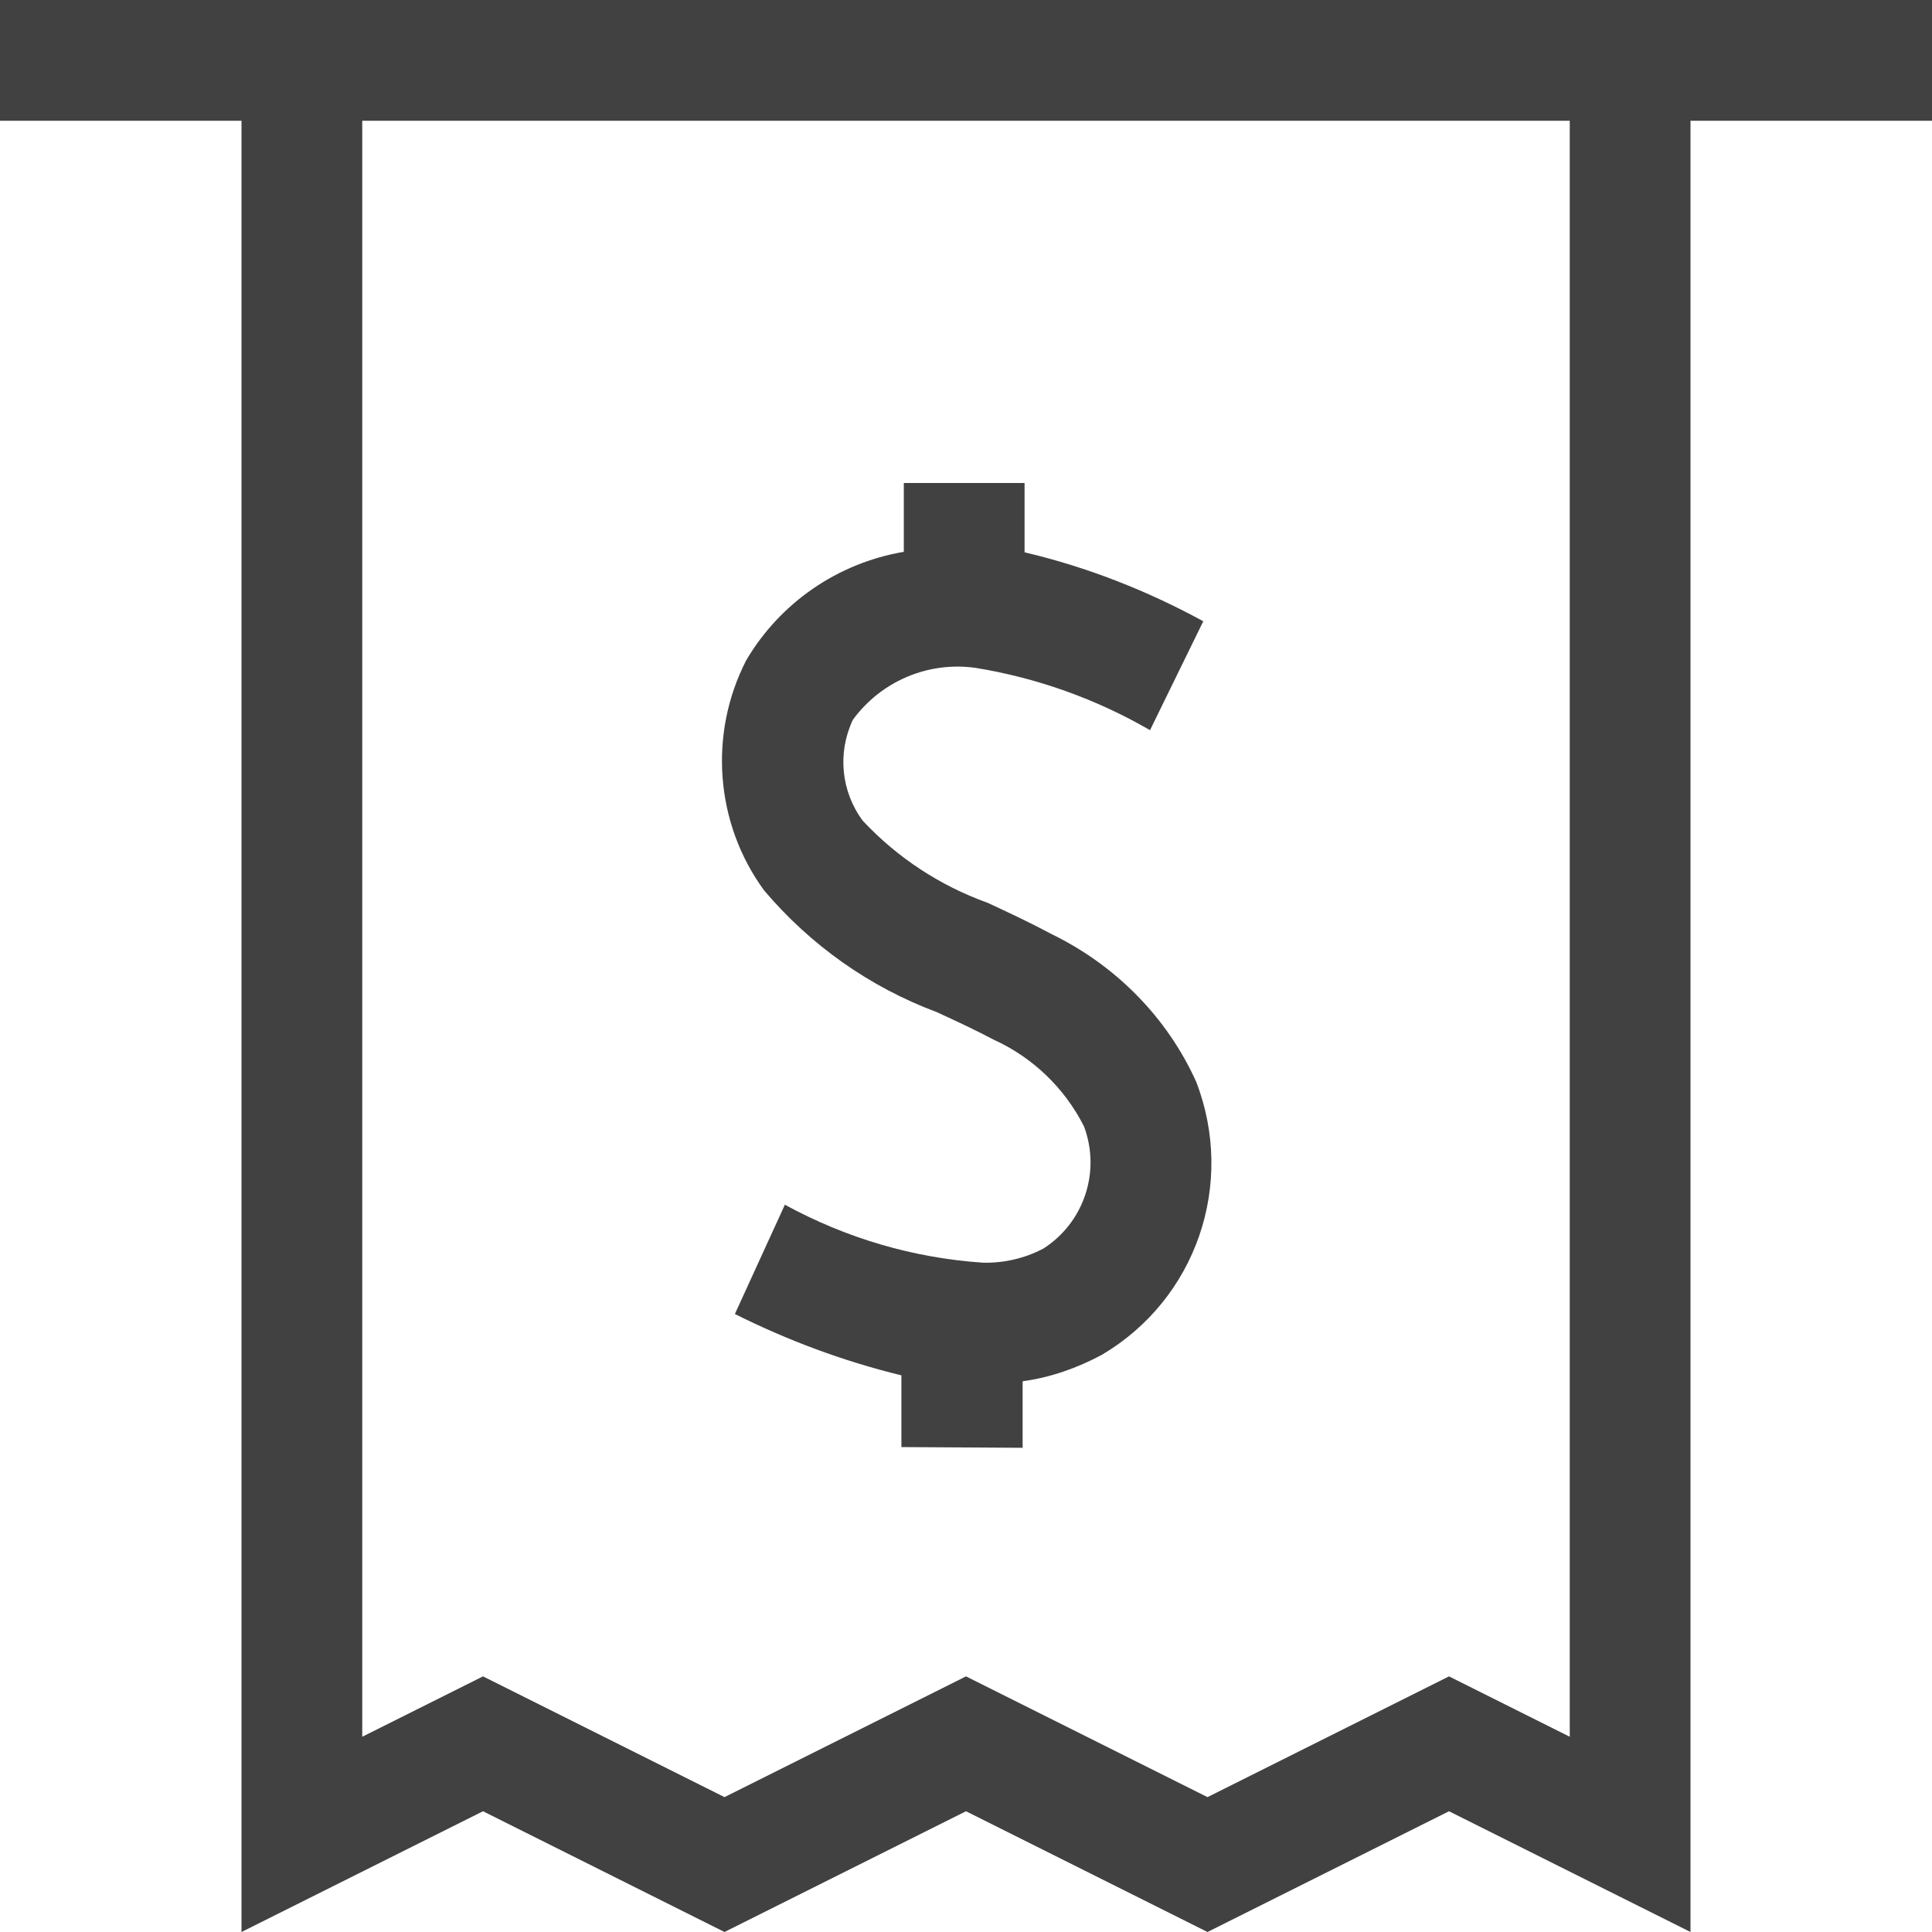
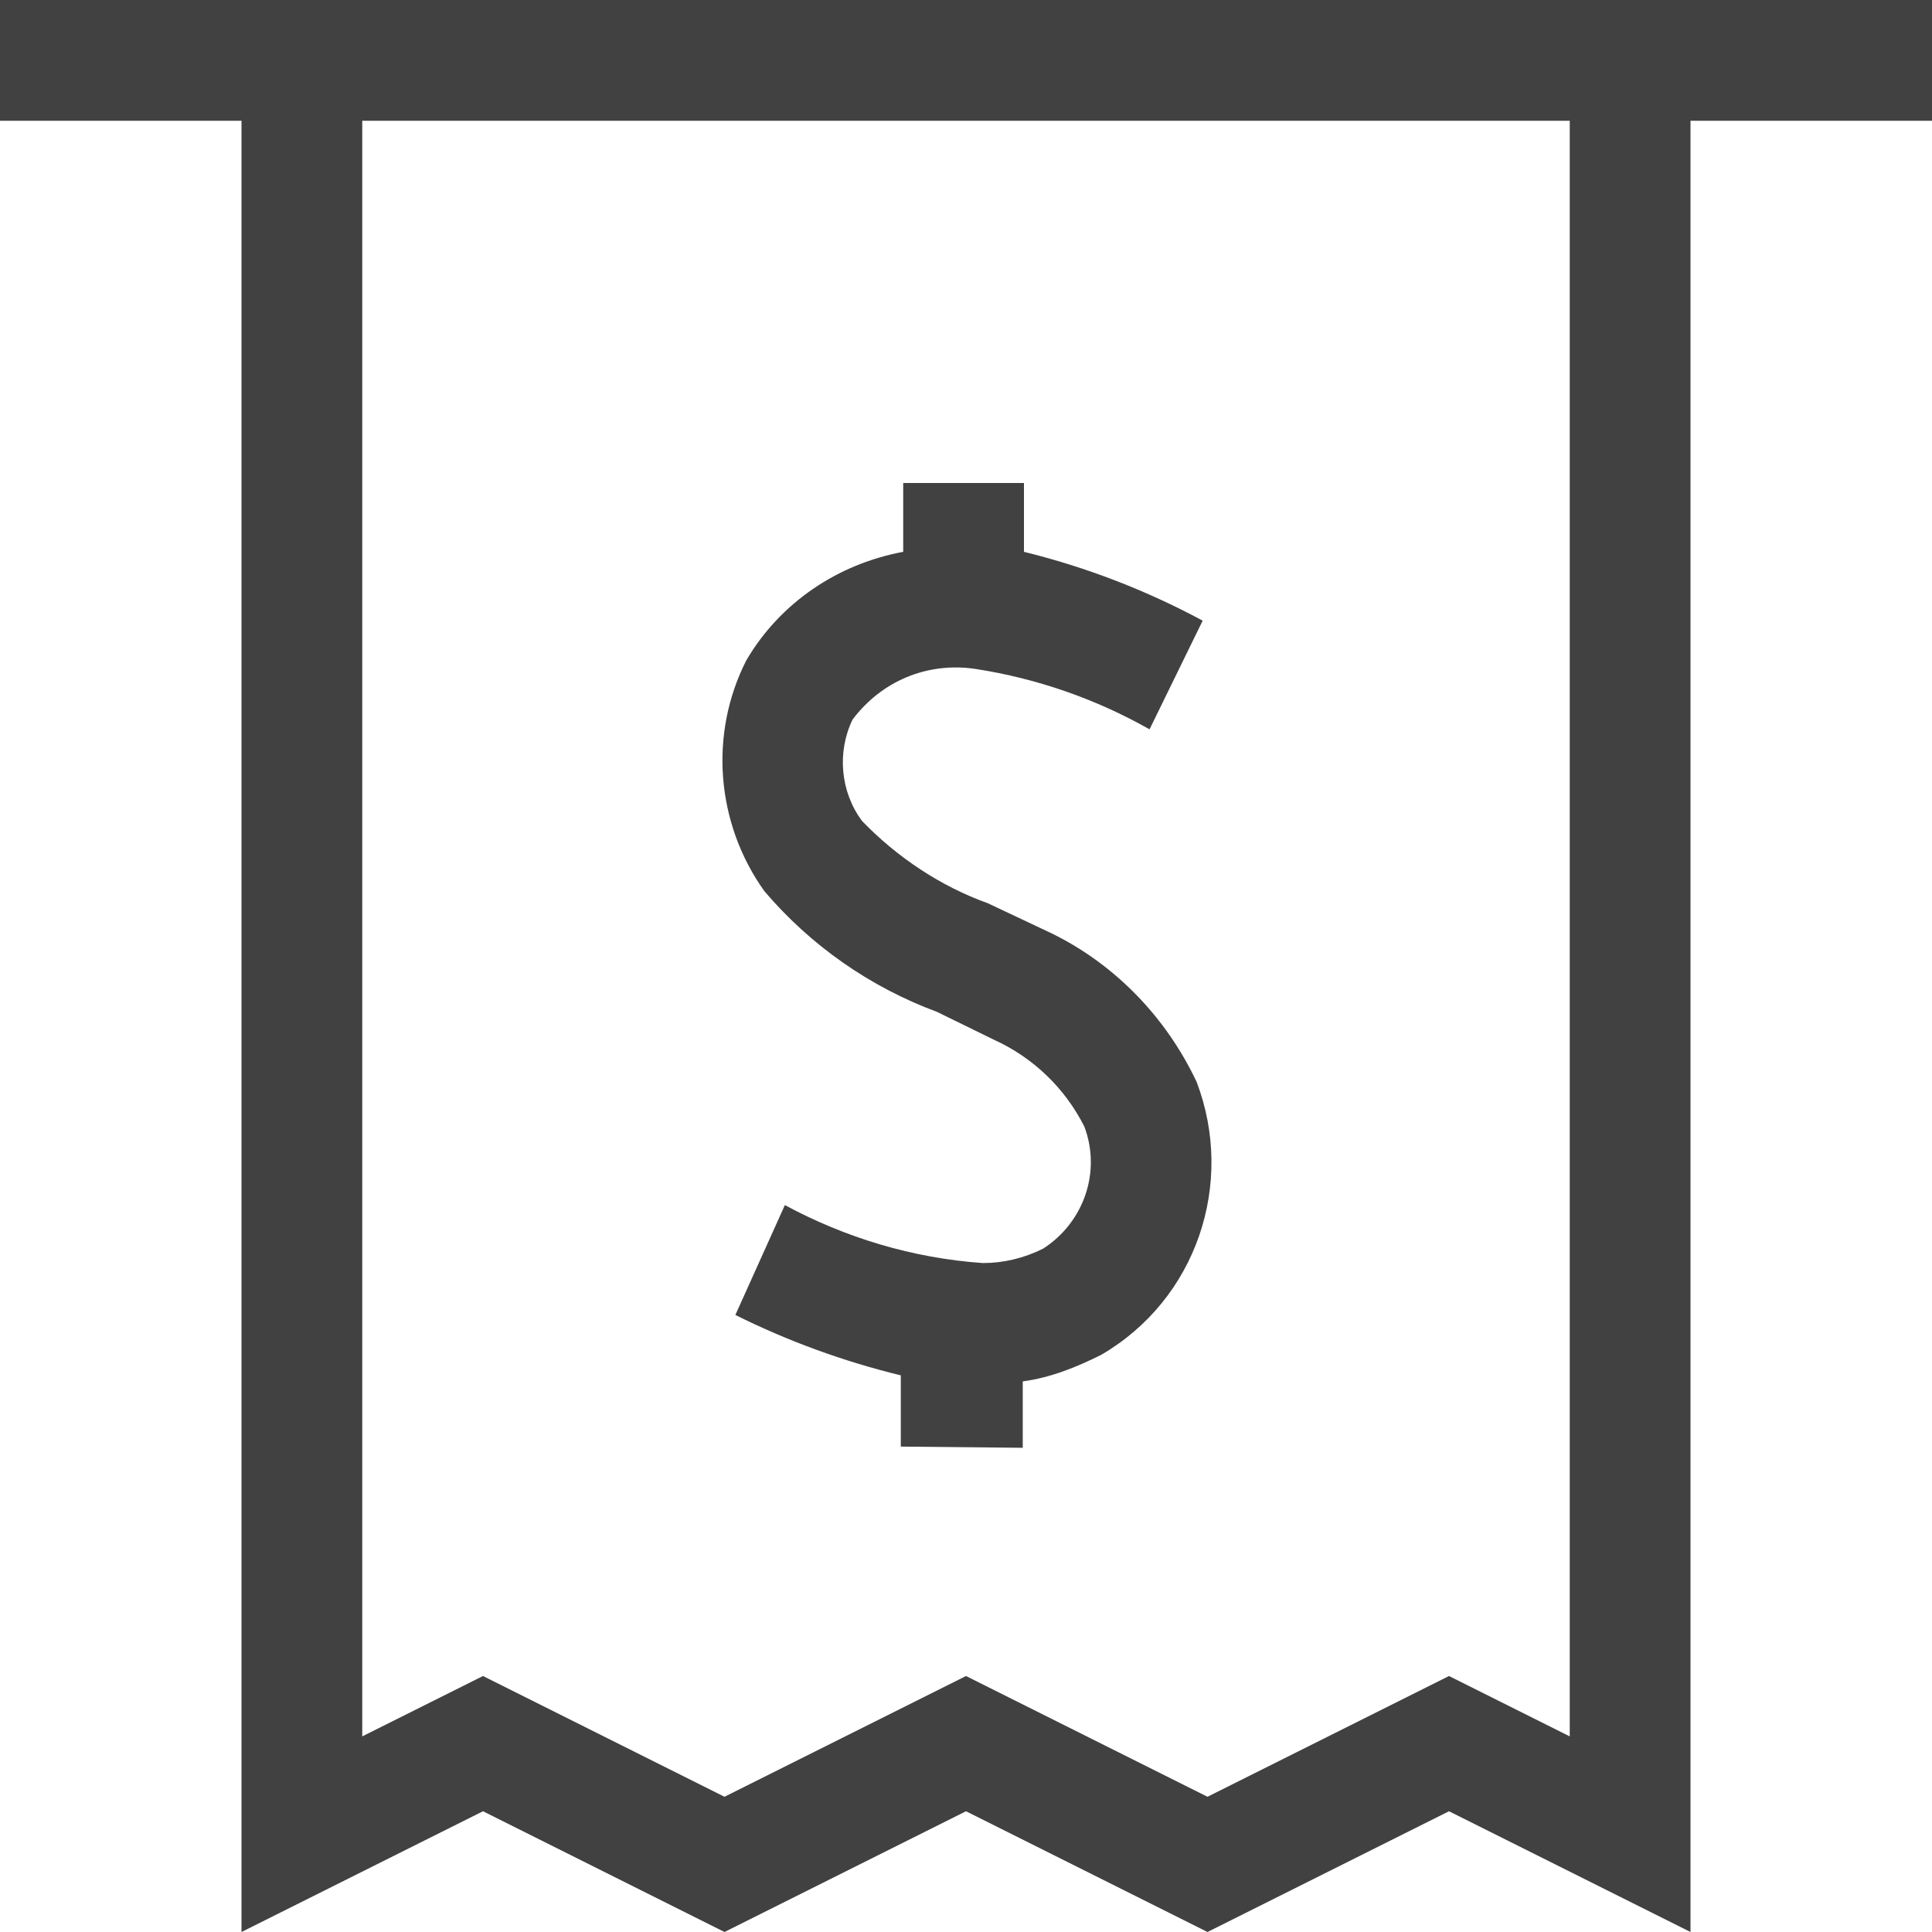
<svg xmlns="http://www.w3.org/2000/svg" viewBox="0 0 16 16">
-   <path fill="#414141" d="m8 15-2 1-2-1-2 1V1H0V0h16v1h-2v15l-2-1-2 1Zm2-.117 2-1 1 .5V1H3v13.383l1-.5 2 1 2-1Zm0 0" />
-   <path fill="#414141" d="M7.465 11.984v-.594c-.48-.117-.941-.289-1.379-.508L6.5 9.977c.508.277 1.062.441 1.641.48.172.004.344-.035.5-.117.336-.215.477-.637.336-1.012-.16-.316-.422-.57-.75-.719-.148-.078-.297-.148-.469-.227-.555-.207-1.047-.555-1.43-1.008-.406-.555-.461-1.297-.148-1.906.281-.477.758-.805 1.305-.898V4h1v.574C9 4.695 9.5 4.891 9.965 5.145l-.441.902c-.445-.258-.938-.434-1.445-.516-.391-.055-.781.109-1.016.43-.129.273-.098.594.082.836.285.305.641.539 1.035.68.176.082.352.164.527.258.531.258.957.688 1.199 1.223.328.848 0 1.801-.781 2.262-.203.109-.426.188-.656.219v.551Zm0 0" />
+   <path fill="#414141" d="m8 15-2 1-2-1-2 1V1H0V0h16v1h-2v15l-2-1-2 1Zm2-.12 2-1 1 .5V1H3v13.38l1-.5 2 1 2-1Zm0 0" />
+   <path fill="#414141" d="M7.46 11.98v-.59a6.55 6.55 0 0 1-1.37-.5l.41-.91c.5.27 1.06.44 1.64.48.17 0 .34-.04.5-.12.34-.22.48-.64.34-1.01a1.56 1.56 0 0 0-.75-.72l-.47-.23a3.45 3.45 0 0 1-1.43-1c-.4-.56-.46-1.3-.15-1.91.28-.48.76-.8 1.3-.9V4h1v.57a6.3 6.3 0 0 1 1.48.57l-.44.9a4.24 4.24 0 0 0-1.44-.5c-.4-.06-.78.1-1.02.42-.13.27-.1.6.08.84.29.3.65.54 1.04.68l.53.25c.53.26.95.7 1.2 1.23.32.84 0 1.8-.79 2.26-.2.1-.42.19-.65.22v.55Zm0 0" />
</svg>
